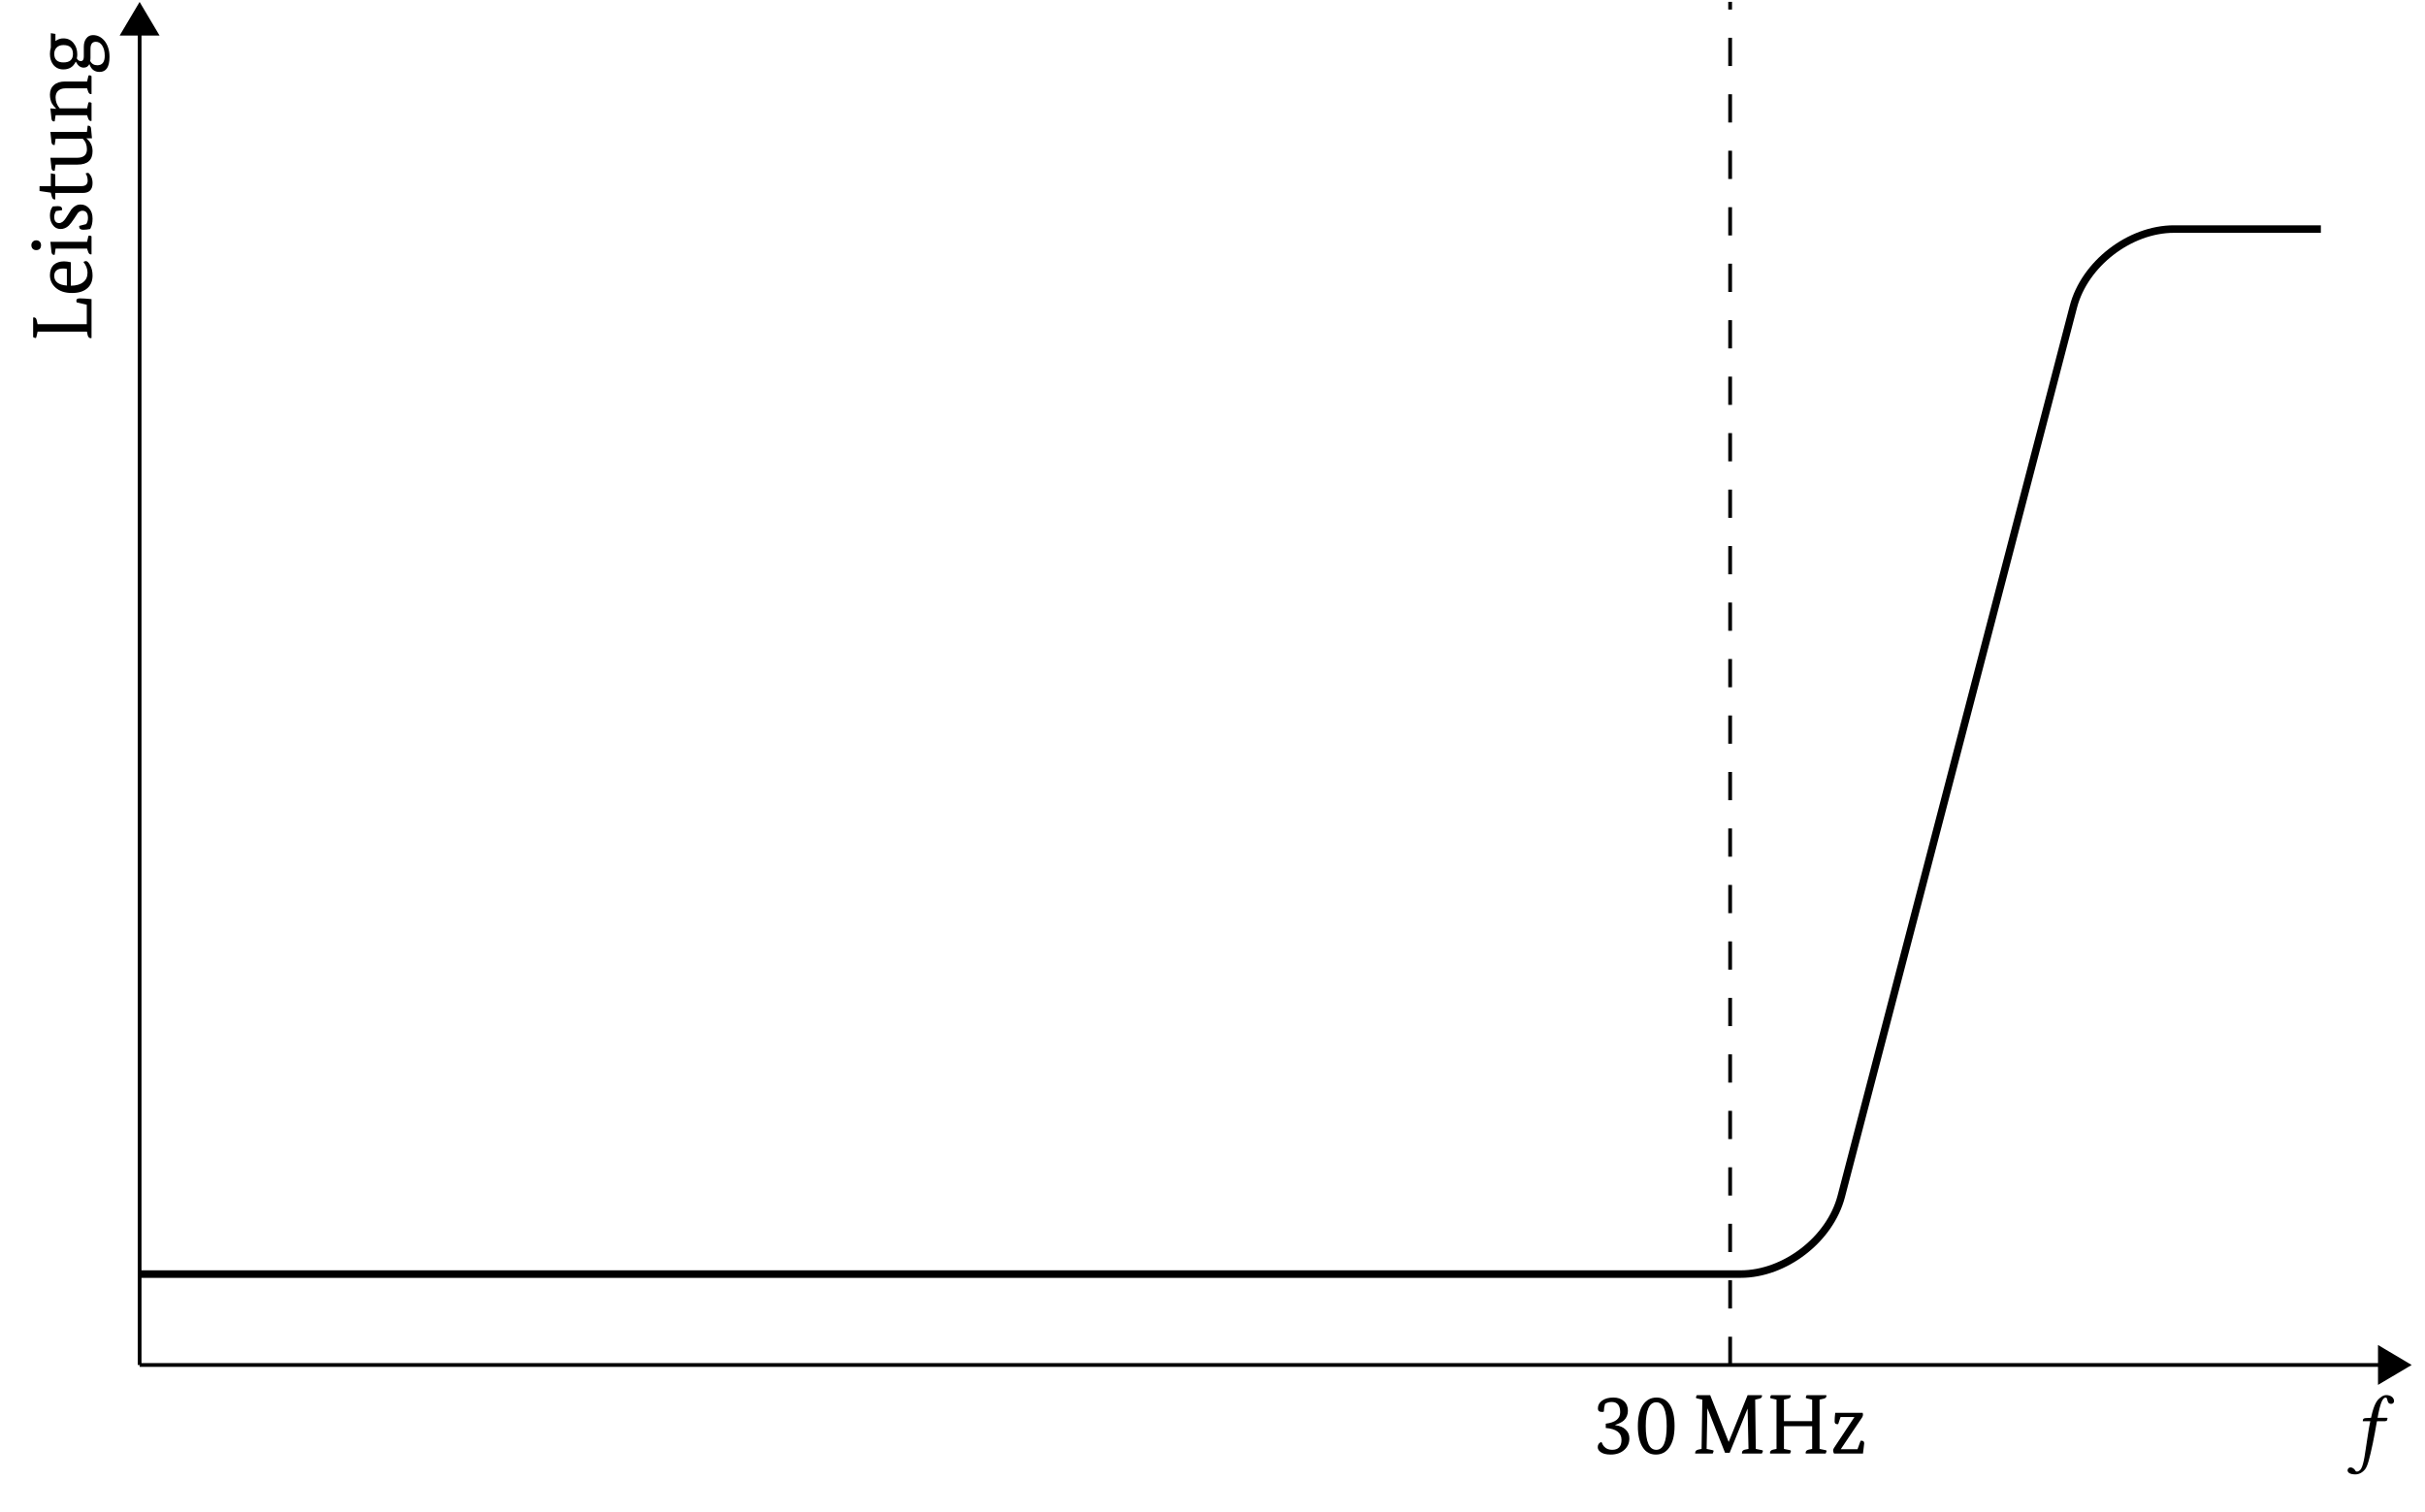
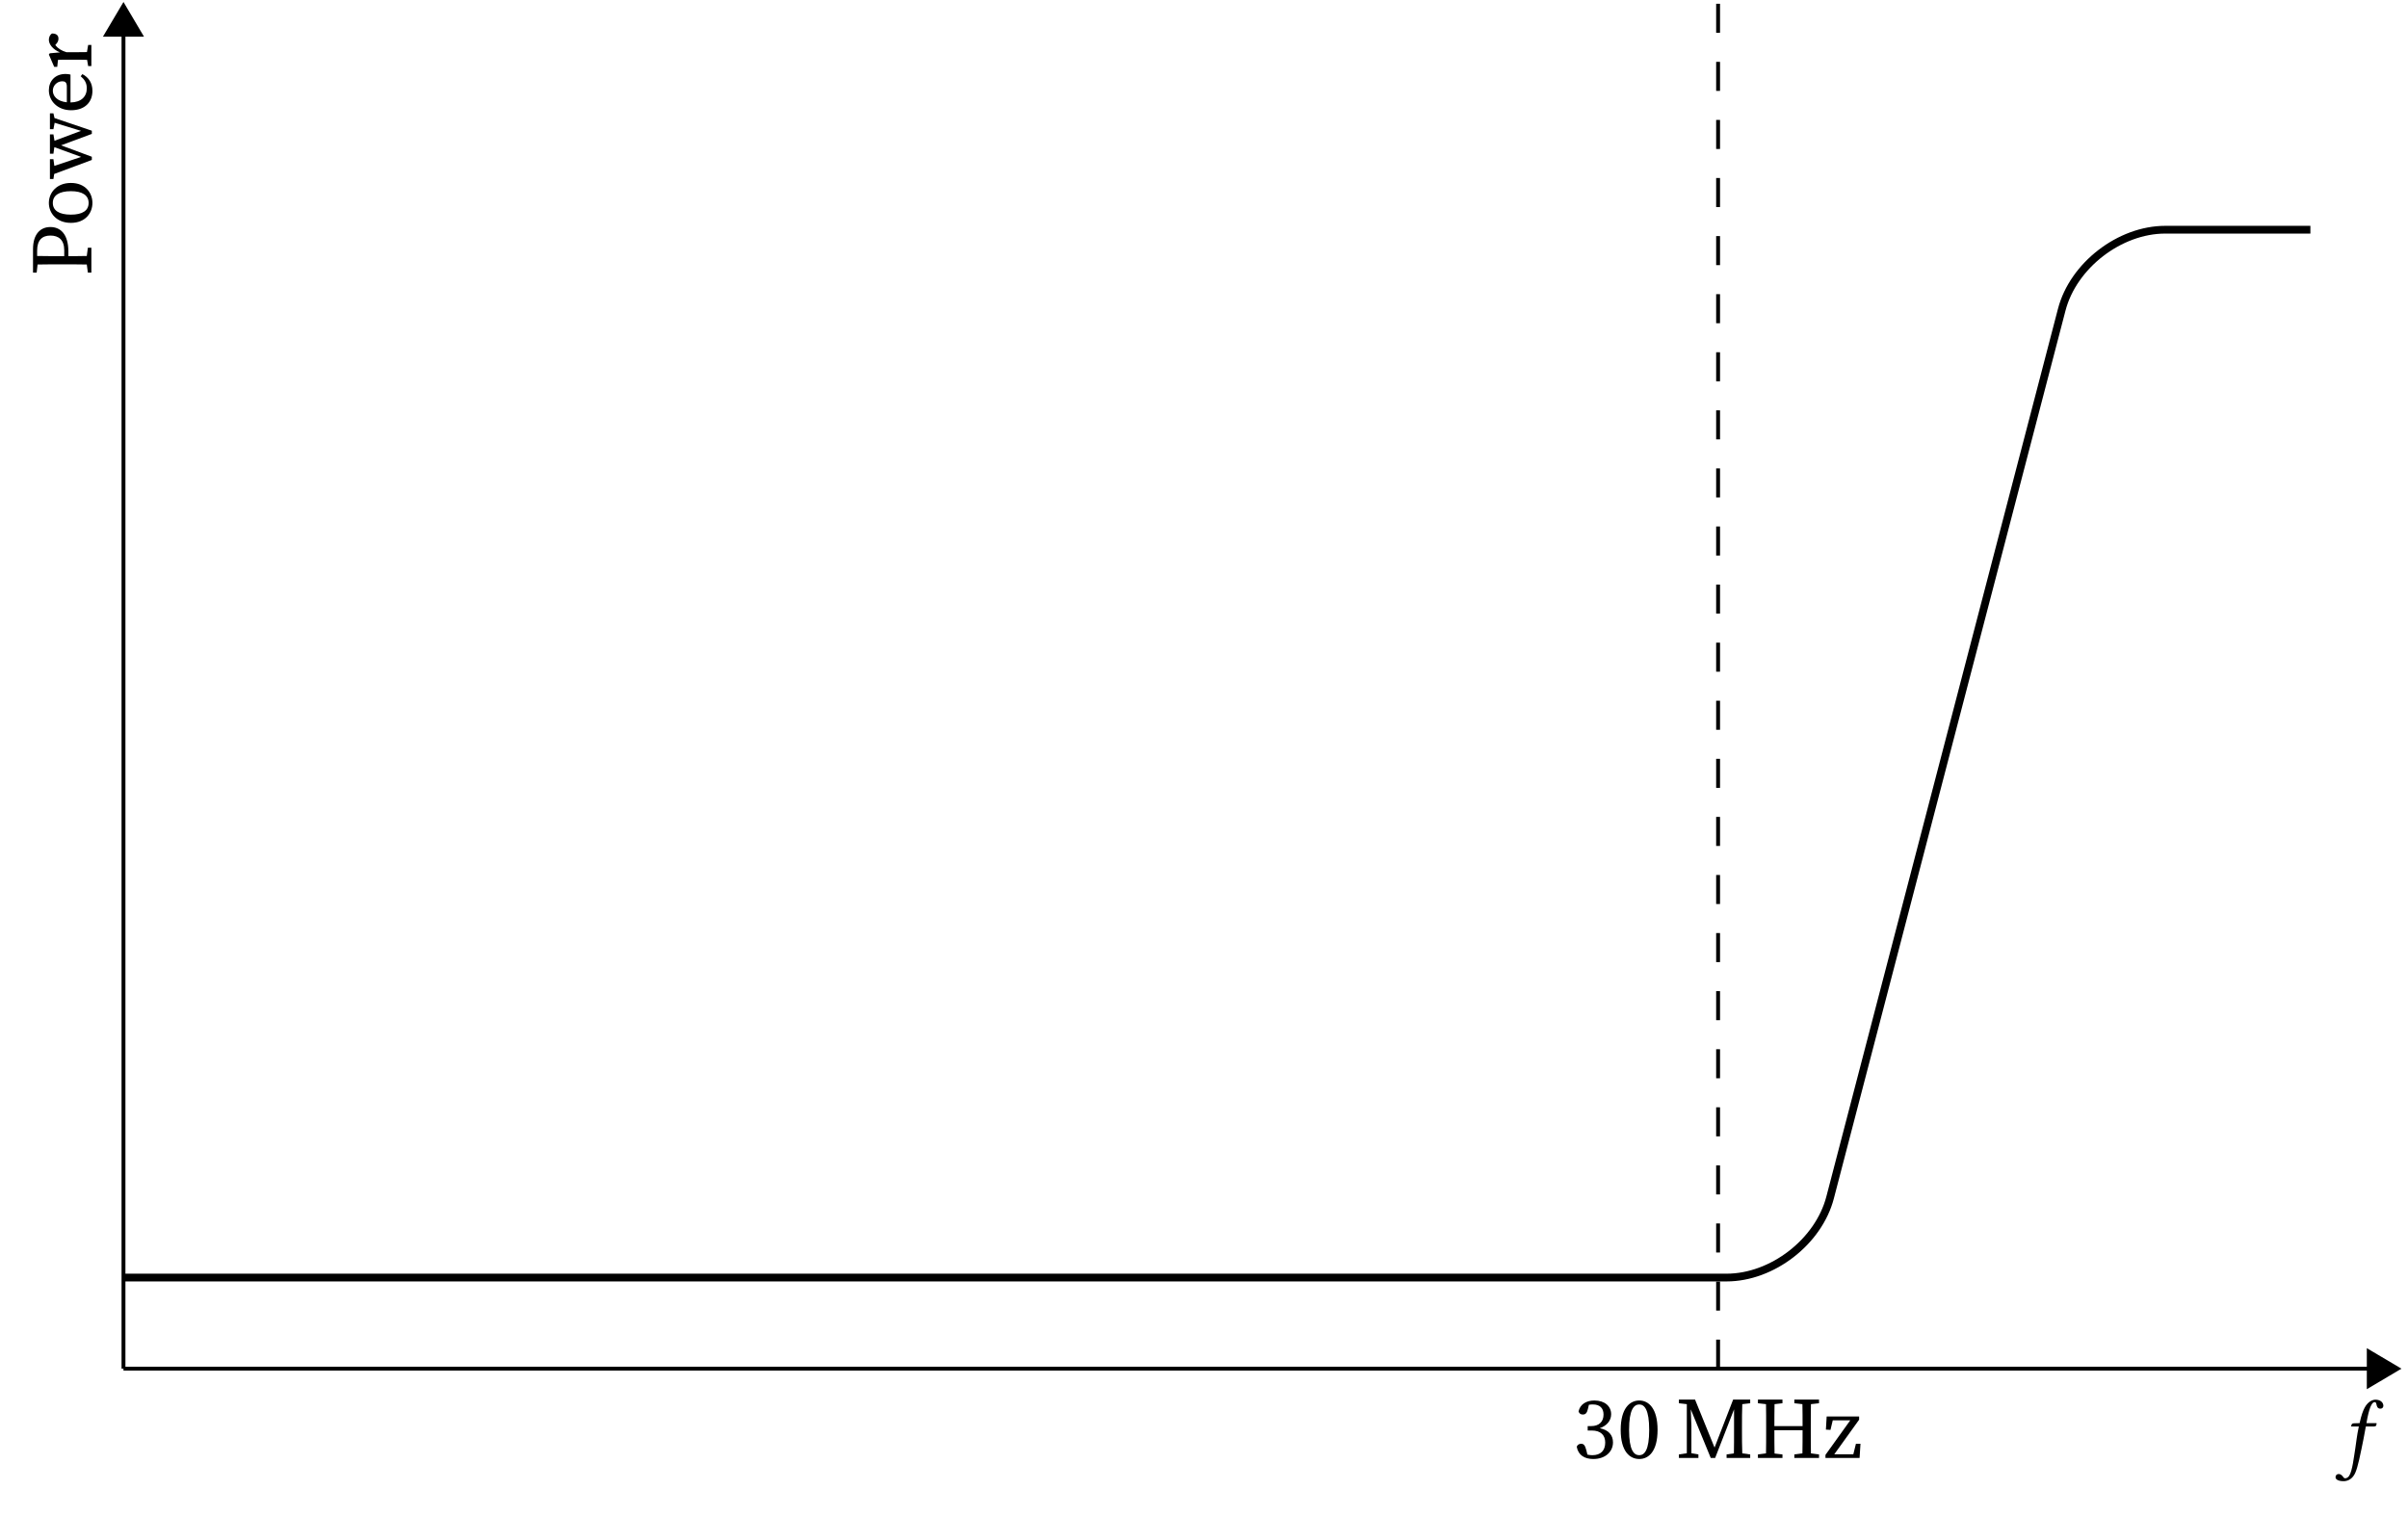
- <svg xmlns="http://www.w3.org/2000/svg" xmlns:xlink="http://www.w3.org/1999/xlink" width="255.118pt" height="159.048pt" viewBox="0 0 255.118 159.048" version="1.2">
+ <svg xmlns="http://www.w3.org/2000/svg" xmlns:xlink="http://www.w3.org/1999/xlink" width="246.947" height="155.442" viewBox="0 0 246.947 155.442">
  <defs>
    <g>
-       <symbol overflow="visible" id="glyph0-0">
-         <path style="stroke:none;" d="M 0 0 L 4.453 0 L 4.453 -6.219 L 0 -6.219 Z M 0.719 -0.453 L 2.234 -2.703 L 3.734 -0.453 Z M 0.453 -5.375 L 1.953 -3.109 L 0.453 -0.844 Z M 2.5 -3.109 L 4.016 -5.375 L 4.016 -0.844 Z M 2.234 -3.516 L 0.719 -5.766 L 3.734 -5.766 Z M 2.234 -3.516 " />
-       </symbol>
-       <symbol overflow="visible" id="glyph0-1">
-         <path style="stroke:none;" d="M 1.578 1.562 C 1.484 1.703 1.297 1.828 1.172 1.828 C 1.047 1.828 1 1.766 0.953 1.672 C 0.875 1.562 0.703 1.391 0.5 1.391 C 0.266 1.391 0.172 1.562 0.172 1.703 C 0.172 1.906 0.391 2.125 1 2.125 C 1.359 2.125 1.75 1.938 2.031 1.562 C 2.281 1.219 2.469 0.531 2.828 -1.156 C 2.969 -1.859 3.109 -2.578 3.234 -3.328 L 3.266 -3.469 L 4.094 -3.469 C 4.172 -3.469 4.312 -3.516 4.328 -3.578 C 4.328 -3.578 4.375 -3.766 4.375 -3.781 C 4.375 -3.797 4.359 -3.828 4.312 -3.828 L 3.328 -3.828 L 3.422 -4.328 C 3.562 -5 3.688 -5.391 3.812 -5.641 C 3.953 -5.891 4.062 -5.953 4.172 -5.953 C 4.297 -5.953 4.312 -5.875 4.359 -5.703 C 4.391 -5.516 4.469 -5.297 4.75 -5.297 C 5 -5.297 5.062 -5.5 5.062 -5.578 C 5.062 -5.906 4.781 -6.219 4.234 -6.219 C 4.047 -6.219 3.812 -6.125 3.641 -5.969 C 3.344 -5.75 2.969 -5.406 2.641 -3.828 L 2.047 -3.797 C 1.891 -3.781 1.812 -3.719 1.797 -3.641 C 1.797 -3.609 1.766 -3.516 1.766 -3.484 C 1.766 -3.469 1.781 -3.469 1.812 -3.469 L 2.562 -3.469 C 2.344 -2.453 2.312 -1.922 2.188 -1.25 C 2.047 -0.406 1.906 1.047 1.578 1.562 Z M 1.578 1.562 " />
-       </symbol>
-       <symbol overflow="visible" id="glyph1-0">
-         <path style="stroke:none;" d="M 0 -0.453 L -6.234 -0.453 L -6.234 -4.797 L 0 -4.797 Z M -0.453 -0.891 L -0.453 -4.344 L -5.797 -4.344 L -5.797 -0.891 Z M -0.453 -0.891 " />
-       </symbol>
-       <symbol overflow="visible" id="glyph1-1">
-         <path style="stroke:none;" d="M 0 -0.422 C -0.02 -0.41 -0.047 -0.406 -0.078 -0.406 C -0.242 -0.406 -0.352 -0.508 -0.406 -0.719 L -0.484 -1.094 L -5.672 -1.094 L -5.797 -0.547 C -5.816 -0.461 -5.848 -0.422 -5.891 -0.422 C -5.941 -0.422 -6.023 -0.453 -6.141 -0.516 L -6.141 -2.578 C -6.117 -2.586 -6.094 -2.594 -6.062 -2.594 C -5.906 -2.594 -5.805 -2.488 -5.766 -2.281 L -5.672 -1.875 L -0.5 -1.875 L -0.5 -3.922 L -1.562 -4.172 C -1.582 -4.223 -1.594 -4.289 -1.594 -4.375 C -1.594 -4.52 -1.473 -4.594 -1.234 -4.594 C -0.93 -4.594 -0.52 -4.566 0 -4.516 Z M 0 -0.422 " />
-       </symbol>
-       <symbol overflow="visible" id="glyph1-2">
-         <path style="stroke:none;" d="M -2.172 -1.156 C -1.609 -1.164 -1.176 -1.289 -0.875 -1.531 C -0.57 -1.77 -0.422 -2.102 -0.422 -2.531 C -0.422 -2.926 -0.562 -3.297 -0.844 -3.641 C -0.801 -3.703 -0.719 -3.738 -0.594 -3.75 C -0.457 -3.75 -0.312 -3.613 -0.156 -3.344 C 0.02 -3.031 0.109 -2.66 0.109 -2.234 C 0.109 -1.691 -0.055 -1.258 -0.391 -0.938 C -0.773 -0.57 -1.332 -0.391 -2.062 -0.391 C -2.789 -0.391 -3.367 -0.582 -3.797 -0.969 C -4.18 -1.32 -4.375 -1.754 -4.375 -2.266 C -4.375 -2.734 -4.238 -3.098 -3.969 -3.359 C -3.695 -3.598 -3.336 -3.719 -2.891 -3.719 C -2.691 -3.719 -2.453 -3.688 -2.172 -3.625 Z M -3.922 -2.188 C -3.922 -1.582 -3.477 -1.242 -2.594 -1.172 L -2.594 -2.922 C -2.707 -2.953 -2.832 -2.969 -2.969 -2.969 C -3.602 -2.969 -3.922 -2.707 -3.922 -2.188 Z M -3.922 -2.188 " />
-       </symbol>
-       <symbol overflow="visible" id="glyph1-3">
-         <path style="stroke:none;" d="M -0.469 -0.906 L -3.781 -0.906 L -3.875 -0.266 C -3.895 -0.254 -3.922 -0.25 -3.953 -0.25 C -4.109 -0.25 -4.195 -0.359 -4.219 -0.578 L -4.328 -1.625 L -0.469 -1.625 L -0.344 -2.172 C -0.332 -2.242 -0.297 -2.281 -0.234 -2.281 C -0.148 -2.281 -0.07 -2.254 0 -2.203 L 0 -0.312 C -0.02 -0.301 -0.039 -0.297 -0.062 -0.297 C -0.195 -0.297 -0.297 -0.391 -0.359 -0.578 Z M -5.812 -0.75 C -5.969 -0.75 -6.094 -0.797 -6.188 -0.891 C -6.281 -0.992 -6.328 -1.117 -6.328 -1.266 C -6.328 -1.41 -6.281 -1.531 -6.188 -1.625 C -6.094 -1.727 -5.969 -1.781 -5.812 -1.781 C -5.656 -1.781 -5.531 -1.727 -5.438 -1.625 C -5.352 -1.531 -5.312 -1.41 -5.312 -1.266 C -5.312 -1.117 -5.352 -0.992 -5.438 -0.891 C -5.531 -0.797 -5.656 -0.75 -5.812 -0.75 Z M -5.812 -0.75 " />
-       </symbol>
-       <symbol overflow="visible" id="glyph1-4">
-         <path style="stroke:none;" d="M -0.562 -1 C -0.438 -1.176 -0.375 -1.391 -0.375 -1.641 C -0.375 -2.148 -0.57 -2.406 -0.969 -2.406 C -1.125 -2.406 -1.281 -2.328 -1.438 -2.172 C -1.52 -2.066 -1.648 -1.867 -1.828 -1.578 C -2.055 -1.234 -2.242 -0.988 -2.391 -0.844 C -2.648 -0.602 -2.938 -0.484 -3.25 -0.484 C -3.594 -0.484 -3.863 -0.617 -4.062 -0.891 C -4.27 -1.16 -4.375 -1.5 -4.375 -1.906 C -4.375 -2.301 -4.273 -2.617 -4.078 -2.859 C -3.848 -2.879 -3.664 -2.891 -3.531 -2.891 C -3.238 -2.891 -3.094 -2.781 -3.094 -2.562 C -3.094 -2.531 -3.094 -2.5 -3.094 -2.469 L -3.734 -2.375 C -3.859 -2.176 -3.922 -1.973 -3.922 -1.766 C -3.922 -1.328 -3.75 -1.109 -3.406 -1.109 C -3.164 -1.109 -2.93 -1.281 -2.703 -1.625 C -2.504 -1.938 -2.305 -2.25 -2.109 -2.562 C -1.828 -2.895 -1.508 -3.062 -1.156 -3.062 C -0.789 -3.062 -0.488 -2.926 -0.25 -2.656 C -0.008 -2.383 0.109 -2.02 0.109 -1.562 C 0.109 -1.125 0.023 -0.766 -0.141 -0.484 C -0.41 -0.43 -0.656 -0.406 -0.875 -0.406 C -1.156 -0.406 -1.297 -0.516 -1.297 -0.734 C -1.297 -0.766 -1.297 -0.789 -1.297 -0.812 Z M -0.562 -1 " />
-       </symbol>
-       <symbol overflow="visible" id="glyph1-5">
-         <path style="stroke:none;" d="M -4.281 -0.859 L -5.469 -1.031 L -5.469 -1.547 L -4.281 -1.547 L -4.281 -2.891 L -3.812 -2.797 L -3.812 -1.547 L -1.062 -1.547 C -0.625 -1.547 -0.406 -1.738 -0.406 -2.125 C -0.406 -2.426 -0.477 -2.676 -0.625 -2.875 C -0.57 -2.914 -0.488 -2.938 -0.375 -2.938 C -0.301 -2.938 -0.211 -2.852 -0.109 -2.688 C 0.035 -2.469 0.109 -2.195 0.109 -1.875 C 0.109 -1.176 -0.234 -0.828 -0.922 -0.828 L -3.812 -0.828 L -3.812 -0.156 C -3.832 -0.145 -3.852 -0.141 -3.875 -0.141 C -4.02 -0.141 -4.117 -0.234 -4.172 -0.422 Z M -4.281 -0.859 " />
-       </symbol>
-       <symbol overflow="visible" id="glyph1-6">
-         <path style="stroke:none;" d="M -3.781 -0.781 L -3.875 -0.141 C -3.895 -0.129 -3.922 -0.125 -3.953 -0.125 C -4.109 -0.125 -4.195 -0.234 -4.219 -0.453 L -4.328 -1.5 L -1.531 -1.5 C -0.832 -1.5 -0.484 -1.797 -0.484 -2.391 C -0.484 -2.848 -0.629 -3.219 -0.922 -3.5 L -3.781 -3.5 L -3.875 -2.844 C -3.895 -2.844 -3.922 -2.844 -3.953 -2.844 C -4.109 -2.844 -4.195 -2.953 -4.219 -3.172 L -4.328 -4.219 L -0.484 -4.219 L -0.406 -4.875 C -0.375 -4.875 -0.348 -4.875 -0.328 -4.875 C -0.16 -4.875 -0.066 -4.766 -0.047 -4.547 L 0.047 -3.547 L -0.531 -3.547 L -0.531 -3.531 C -0.102 -3.188 0.109 -2.738 0.109 -2.188 C 0.109 -1.25 -0.422 -0.781 -1.484 -0.781 Z M -3.781 -0.781 " />
-       </symbol>
-       <symbol overflow="visible" id="glyph1-7">
-         <path style="stroke:none;" d="M -0.469 -0.906 L -3.781 -0.906 L -3.875 -0.266 C -3.895 -0.254 -3.922 -0.25 -3.953 -0.25 C -4.109 -0.25 -4.195 -0.359 -4.219 -0.578 L -4.328 -1.625 L -3.734 -1.578 L -3.734 -1.609 C -3.93 -1.805 -4.07 -1.977 -4.156 -2.125 C -4.301 -2.395 -4.375 -2.711 -4.375 -3.078 C -4.375 -3.504 -4.234 -3.836 -3.953 -4.078 C -3.68 -4.328 -3.289 -4.453 -2.781 -4.453 L -0.469 -4.453 L -0.344 -4.984 C -0.332 -5.066 -0.297 -5.109 -0.234 -5.109 C -0.148 -5.109 -0.07 -5.078 0 -5.016 L 0 -3.141 C -0.02 -3.129 -0.039 -3.125 -0.062 -3.125 C -0.195 -3.125 -0.297 -3.219 -0.359 -3.406 L -0.469 -3.734 L -2.75 -3.734 C -3.102 -3.734 -3.375 -3.629 -3.562 -3.422 C -3.707 -3.254 -3.781 -3.035 -3.781 -2.766 C -3.781 -2.336 -3.633 -1.957 -3.344 -1.625 L -0.469 -1.625 L -0.344 -2.172 C -0.332 -2.242 -0.297 -2.281 -0.234 -2.281 C -0.148 -2.281 -0.07 -2.254 0 -2.203 L 0 -0.312 C -0.02 -0.301 -0.039 -0.297 -0.062 -0.297 C -0.195 -0.297 -0.297 -0.391 -0.359 -0.578 Z M -0.469 -0.906 " />
-       </symbol>
-       <symbol overflow="visible" id="glyph1-8">
-         <path style="stroke:none;" d="M -2.969 -0.484 C -3.406 -0.484 -3.758 -0.648 -4.031 -0.984 C -4.258 -1.285 -4.375 -1.66 -4.375 -2.109 C -4.375 -2.348 -4.344 -2.57 -4.281 -2.781 L -4.281 -4.297 L -3.797 -4.219 L -3.797 -3.469 C -3.547 -3.656 -3.27 -3.75 -2.969 -3.75 C -2.508 -3.75 -2.148 -3.582 -1.891 -3.25 C -1.629 -2.938 -1.5 -2.539 -1.5 -2.062 C -1.5 -1.926 -1.516 -1.785 -1.547 -1.641 C -1.441 -1.453 -1.301 -1.359 -1.125 -1.359 C -0.914 -1.359 -0.812 -1.516 -0.812 -1.828 L -0.812 -2.844 C -0.812 -3.227 -0.723 -3.531 -0.547 -3.75 C -0.379 -3.977 -0.145 -4.094 0.156 -4.094 C 0.625 -4.094 1.023 -3.895 1.359 -3.5 C 1.711 -3.062 1.891 -2.492 1.891 -1.797 C 1.891 -0.742 1.539 -0.219 0.844 -0.219 C 0.32 -0.219 -0.031 -0.488 -0.219 -1.031 L -0.234 -1.031 C -0.359 -0.789 -0.555 -0.672 -0.828 -0.672 C -1.16 -0.672 -1.43 -0.875 -1.641 -1.281 L -1.672 -1.281 C -1.922 -0.75 -2.352 -0.484 -2.969 -0.484 Z M -1.953 -2.109 C -1.953 -2.734 -2.285 -3.047 -2.953 -3.047 C -3.266 -3.047 -3.504 -2.957 -3.672 -2.781 C -3.836 -2.613 -3.922 -2.395 -3.922 -2.125 C -3.922 -1.52 -3.598 -1.219 -2.953 -1.219 C -2.285 -1.219 -1.953 -1.516 -1.953 -2.109 Z M -0.109 -1.719 C -0.109 -1.594 -0.117 -1.477 -0.141 -1.375 C 0.016 -1.07 0.266 -0.922 0.609 -0.922 C 1.129 -0.922 1.391 -1.254 1.391 -1.922 C 1.391 -2.367 1.297 -2.734 1.109 -3.016 C 0.941 -3.266 0.723 -3.391 0.453 -3.391 C 0.078 -3.391 -0.109 -3.145 -0.109 -2.656 Z M -0.109 -1.719 " />
-       </symbol>
-       <symbol overflow="visible" id="glyph2-0">
-         <path style="stroke:none;" d="M 0.453 0 L 0.453 -6.234 L 4.797 -6.234 L 4.797 0 Z M 0.891 -0.453 L 4.344 -0.453 L 4.344 -5.797 L 0.891 -5.797 Z M 0.891 -0.453 " />
-       </symbol>
-       <symbol overflow="visible" id="glyph2-1">
-         <path style="stroke:none;" d="M 1.375 -3.141 C 2.383 -3.266 2.891 -3.664 2.891 -4.344 C 2.891 -5.062 2.594 -5.422 2 -5.422 C 1.719 -5.422 1.484 -5.352 1.297 -5.219 C 1.223 -4.977 1.18 -4.707 1.172 -4.406 C 1.098 -4.383 1.031 -4.375 0.969 -4.375 C 0.688 -4.375 0.547 -4.492 0.547 -4.734 C 0.547 -5.078 0.691 -5.352 0.984 -5.562 C 1.285 -5.781 1.68 -5.891 2.172 -5.891 C 2.641 -5.891 3.008 -5.766 3.281 -5.516 C 3.562 -5.266 3.703 -4.926 3.703 -4.5 C 3.703 -4.094 3.562 -3.754 3.281 -3.484 C 3.082 -3.305 2.781 -3.148 2.375 -3.016 L 2.375 -2.984 C 2.852 -2.922 3.219 -2.766 3.469 -2.516 C 3.727 -2.273 3.859 -1.969 3.859 -1.594 C 3.859 -1.102 3.676 -0.695 3.312 -0.375 C 2.945 -0.051 2.473 0.109 1.891 0.109 C 1.41 0.109 1.051 0.016 0.812 -0.172 C 0.625 -0.305 0.531 -0.473 0.531 -0.672 C 0.531 -0.941 0.66 -1.125 0.922 -1.219 C 1.016 -0.988 1.113 -0.82 1.219 -0.719 C 1.414 -0.5 1.691 -0.391 2.047 -0.391 C 2.703 -0.391 3.031 -0.738 3.031 -1.438 C 3.031 -2.188 2.477 -2.602 1.375 -2.688 Z M 1.375 -3.141 " />
-       </symbol>
-       <symbol overflow="visible" id="glyph2-2">
-         <path style="stroke:none;" d="M 2.234 -0.391 C 2.961 -0.391 3.328 -1.223 3.328 -2.891 C 3.328 -4.555 2.961 -5.391 2.234 -5.391 C 1.492 -5.391 1.125 -4.555 1.125 -2.891 C 1.125 -1.223 1.492 -0.391 2.234 -0.391 Z M 2.188 0.109 C 1.602 0.109 1.148 -0.133 0.828 -0.625 C 0.473 -1.156 0.297 -1.91 0.297 -2.891 C 0.297 -3.867 0.484 -4.625 0.859 -5.156 C 1.211 -5.645 1.68 -5.891 2.266 -5.891 C 2.848 -5.891 3.305 -5.645 3.641 -5.156 C 3.984 -4.633 4.156 -3.879 4.156 -2.891 C 4.156 -1.91 3.969 -1.156 3.594 -0.625 C 3.25 -0.133 2.781 0.109 2.188 0.109 Z M 2.188 0.109 " />
-       </symbol>
-       <symbol overflow="visible" id="glyph2-3">
-         <path style="stroke:none;" d="M 6 -0.484 L 5.906 -4.703 L 5.891 -4.703 L 4.016 -0.078 L 3.531 -0.078 L 1.688 -4.734 L 1.672 -4.734 L 1.594 -0.484 L 2.203 -0.359 C 2.285 -0.348 2.328 -0.316 2.328 -0.266 C 2.328 -0.234 2.297 -0.145 2.234 0 L 0.391 0 C 0.391 -0.02 0.391 -0.047 0.391 -0.078 C 0.391 -0.242 0.488 -0.352 0.688 -0.406 L 1.062 -0.484 L 1.141 -5.672 L 0.594 -5.797 C 0.508 -5.816 0.469 -5.848 0.469 -5.891 C 0.469 -5.941 0.5 -6.023 0.562 -6.141 L 1.969 -6.141 L 3.906 -1.234 L 3.922 -1.234 L 5.906 -6.141 L 7.406 -6.141 C 7.414 -6.117 7.422 -6.094 7.422 -6.062 C 7.422 -5.906 7.316 -5.805 7.109 -5.766 L 6.703 -5.672 L 6.766 -0.484 L 7.391 -0.359 C 7.473 -0.348 7.516 -0.316 7.516 -0.266 C 7.516 -0.234 7.477 -0.145 7.406 0 L 5.312 0 C 5.312 -0.02 5.312 -0.047 5.312 -0.078 C 5.312 -0.242 5.41 -0.352 5.609 -0.406 Z M 6 -0.484 " />
-       </symbol>
-       <symbol overflow="visible" id="glyph2-4">
-         <path style="stroke:none;" d="M 2.578 -6.141 C 2.586 -6.117 2.594 -6.094 2.594 -6.062 C 2.594 -5.906 2.488 -5.805 2.281 -5.766 L 1.875 -5.672 L 1.875 -3.406 L 4.844 -3.406 L 4.844 -5.672 L 4.297 -5.797 C 4.211 -5.816 4.172 -5.848 4.172 -5.891 C 4.172 -5.941 4.203 -6.023 4.266 -6.141 L 6.328 -6.141 C 6.336 -6.117 6.344 -6.094 6.344 -6.062 C 6.344 -5.906 6.238 -5.805 6.031 -5.766 L 5.625 -5.672 L 5.625 -0.484 L 6.234 -0.359 C 6.316 -0.348 6.359 -0.316 6.359 -0.266 C 6.359 -0.234 6.328 -0.145 6.266 0 L 4.172 0 C 4.16 -0.02 4.156 -0.047 4.156 -0.078 C 4.156 -0.242 4.258 -0.352 4.469 -0.406 L 4.844 -0.484 L 4.844 -2.875 L 1.875 -2.875 L 1.875 -0.484 L 2.484 -0.359 C 2.566 -0.348 2.609 -0.316 2.609 -0.266 C 2.609 -0.234 2.578 -0.145 2.516 0 L 0.422 0 C 0.41 -0.02 0.406 -0.047 0.406 -0.078 C 0.406 -0.242 0.508 -0.352 0.719 -0.406 L 1.094 -0.484 L 1.094 -5.672 L 0.547 -5.797 C 0.461 -5.816 0.422 -5.848 0.422 -5.891 C 0.422 -5.941 0.453 -6.023 0.516 -6.141 Z M 2.578 -6.141 " />
-       </symbol>
-       <symbol overflow="visible" id="glyph2-5">
-         <path style="stroke:none;" d="M 0.469 -3.391 C 0.469 -3.609 0.488 -3.906 0.531 -4.281 L 3.422 -4.281 C 3.441 -4.219 3.453 -4.156 3.453 -4.094 C 3.453 -4 3.422 -3.898 3.359 -3.797 L 1.125 -0.469 L 1.125 -0.453 L 2.875 -0.453 L 3.203 -1.344 C 3.254 -1.344 3.297 -1.344 3.328 -1.344 C 3.492 -1.344 3.578 -1.25 3.578 -1.062 C 3.578 -1.008 3.535 -0.656 3.453 0 L 0.406 0 C 0.344 -0.094 0.312 -0.203 0.312 -0.328 C 0.312 -0.41 0.344 -0.5 0.406 -0.594 L 2.547 -3.828 L 2.547 -3.844 L 1.094 -3.844 L 0.844 -3.094 C 0.789 -3.094 0.75 -3.094 0.719 -3.094 C 0.551 -3.094 0.469 -3.191 0.469 -3.391 Z M 0.469 -3.391 " />
-       </symbol>
+       <g id="glyph-0-0">
+         <path d="M 1.578 1.562 C 1.484 1.719 1.312 1.828 1.172 1.828 C 1.047 1.828 1.016 1.766 0.953 1.688 C 0.875 1.562 0.703 1.391 0.516 1.391 C 0.266 1.391 0.172 1.562 0.172 1.719 C 0.172 1.906 0.391 2.125 1 2.125 C 1.375 2.125 1.766 1.953 2.031 1.562 C 2.281 1.219 2.484 0.531 2.828 -1.156 C 2.969 -1.859 3.125 -2.578 3.25 -3.328 L 3.281 -3.484 L 4.109 -3.484 C 4.188 -3.484 4.328 -3.516 4.344 -3.594 C 4.344 -3.594 4.391 -3.781 4.391 -3.797 C 4.391 -3.812 4.375 -3.828 4.328 -3.828 L 3.344 -3.828 L 3.438 -4.344 C 3.578 -5.016 3.703 -5.422 3.828 -5.656 C 3.953 -5.906 4.078 -5.984 4.188 -5.984 C 4.312 -5.984 4.328 -5.906 4.375 -5.734 C 4.406 -5.547 4.484 -5.312 4.766 -5.312 C 5.016 -5.312 5.078 -5.516 5.078 -5.594 C 5.078 -5.938 4.797 -6.234 4.25 -6.234 C 4.062 -6.234 3.828 -6.141 3.641 -6 C 3.359 -5.766 2.984 -5.422 2.641 -3.828 L 2.062 -3.812 C 1.891 -3.797 1.828 -3.734 1.812 -3.656 C 1.797 -3.625 1.766 -3.516 1.766 -3.5 C 1.766 -3.484 1.781 -3.484 1.812 -3.484 L 2.562 -3.484 C 2.344 -2.469 2.312 -1.938 2.203 -1.266 C 2.062 -0.406 1.906 1.047 1.578 1.562 Z M 1.578 1.562 " />
+       </g>
+       <g id="glyph-1-0">
+         <path d="M -2.766 -1.234 C -2 -1.234 -1.219 -1.234 -0.469 -1.219 L -0.359 -0.391 L 0 -0.391 L 0 -2.938 L -0.359 -2.938 L -0.469 -2.094 C -1.109 -2.078 -1.719 -2.078 -2.359 -2.078 L -2.359 -2.547 C -2.359 -4.375 -3.203 -5.062 -4.203 -5.062 C -5.25 -5.062 -5.984 -4.312 -5.984 -2.797 L -5.984 -0.391 L -5.609 -0.391 L -5.516 -1.219 C -4.75 -1.234 -3.984 -1.234 -3.203 -1.234 Z M -5.562 -2.641 C -5.562 -3.703 -5.062 -4.188 -4.203 -4.188 C -3.359 -4.188 -2.781 -3.75 -2.781 -2.672 L -2.781 -2.078 L -3.203 -2.078 C -4 -2.078 -4.797 -2.078 -5.562 -2.094 Z M -5.562 -2.641 " />
+       </g>
+       <g id="glyph-1-1">
+         <path d="M 0.109 -2.453 C 0.109 -3.484 -0.625 -4.5 -2.094 -4.5 C -3.578 -4.5 -4.359 -3.484 -4.359 -2.453 C -4.359 -1.406 -3.578 -0.406 -2.094 -0.406 C -0.625 -0.406 0.109 -1.406 0.109 -2.453 Z M -0.281 -2.453 C -0.281 -1.672 -0.906 -1.25 -2.094 -1.25 C -3.312 -1.25 -3.953 -1.672 -3.953 -2.453 C -3.953 -3.219 -3.312 -3.656 -2.094 -3.656 C -0.906 -3.656 -0.281 -3.219 -0.281 -2.453 Z M -0.281 -2.453 " />
+       </g>
+       <g id="glyph-1-2">
+         <path d="M -3.891 -5.109 L -3.766 -5.766 L -1.062 -4.938 L -3.781 -3.922 L -3.891 -4.578 L -4.25 -4.578 L -4.25 -2.594 L -3.891 -2.594 L -3.797 -3.266 L -1.047 -2.266 L -3.797 -1.344 L -3.891 -2.031 L -4.25 -2.031 L -4.25 0 L -3.891 0 L -3.812 -0.516 L 0.047 -1.953 L 0.047 -2.281 L -3.109 -3.453 L 0.047 -4.625 L 0.047 -4.953 L -3.781 -6.25 L -3.891 -6.734 L -4.25 -6.734 L -4.25 -5.109 Z M -3.891 -5.109 " />
+       </g>
+       <g id="glyph-1-3">
+         <path d="M -3.953 -2.406 C -3.953 -2.953 -3.5 -3.375 -2.984 -3.375 C -2.719 -3.375 -2.516 -3.281 -2.516 -2.844 L -2.516 -1.219 C -3.562 -1.328 -3.953 -1.906 -3.953 -2.406 Z M -4.359 -2.453 C -4.359 -1.344 -3.453 -0.406 -2.078 -0.406 C -0.719 -0.406 0.109 -1.188 0.109 -2.391 C 0.109 -3.203 -0.281 -3.781 -0.922 -4.109 L -1.094 -3.891 C -0.719 -3.578 -0.469 -3.219 -0.469 -2.656 C -0.469 -1.797 -1.047 -1.219 -2.141 -1.203 L -2.141 -4.062 C -2.266 -4.094 -2.438 -4.125 -2.641 -4.125 C -3.734 -4.125 -4.359 -3.391 -4.359 -2.453 Z M -4.359 -2.453 " />
+       </g>
+       <g id="glyph-1-4">
+         <path d="M 0 -0.375 L 0 -2.547 L -0.328 -2.547 L -0.453 -1.812 C -0.906 -1.812 -1.484 -1.797 -1.875 -1.797 L -2.547 -1.797 C -3.062 -1.953 -3.438 -2.188 -3.703 -2.531 L -3.609 -2.641 C -3.453 -2.812 -3.375 -2.984 -3.375 -3.188 C -3.375 -3.547 -3.609 -3.719 -4.031 -3.719 C -4.234 -3.609 -4.359 -3.344 -4.359 -3.078 C -4.359 -2.594 -3.938 -2.078 -3.219 -1.781 L -4.266 -1.688 L -4.359 -1.562 L -3.812 -0.297 L -3.5 -0.297 L -3.422 -1.016 C -3.062 -1.031 -2.797 -1.031 -2.312 -1.031 L -1.875 -1.031 C -1.469 -1.031 -0.891 -1.031 -0.438 -1.016 L -0.328 -0.375 Z M 0 -0.375 " />
+       </g>
+       <g id="glyph-2-0">
+         <path d="M 1.453 -3.266 L 1.453 -2.812 L 1.875 -2.812 C 2.781 -2.812 3.25 -2.344 3.25 -1.578 C 3.25 -0.766 2.797 -0.281 1.922 -0.281 C 1.781 -0.281 1.625 -0.297 1.422 -0.344 L 1.312 -0.797 C 1.188 -1.25 1.078 -1.453 0.781 -1.453 C 0.578 -1.453 0.422 -1.359 0.328 -1.156 C 0.484 -0.266 1.156 0.109 2.031 0.109 C 3.25 0.109 4.047 -0.625 4.047 -1.594 C 4.047 -2.328 3.609 -2.875 2.688 -3.047 C 3.438 -3.312 3.859 -3.844 3.859 -4.484 C 3.859 -5.312 3.188 -5.891 2.141 -5.891 C 1.328 -5.891 0.672 -5.516 0.516 -4.766 C 0.594 -4.531 0.766 -4.453 0.953 -4.453 C 1.25 -4.453 1.375 -4.625 1.469 -5 L 1.578 -5.453 C 1.75 -5.484 1.875 -5.484 2 -5.484 C 2.688 -5.484 3.078 -5.109 3.078 -4.453 C 3.078 -3.703 2.609 -3.266 1.812 -3.266 Z M 1.453 -3.266 " />
+       </g>
+       <g id="glyph-2-1">
+         <path d="M 1.203 -2.875 C 1.203 -4.969 1.703 -5.484 2.25 -5.484 C 2.781 -5.484 3.266 -4.953 3.266 -2.875 C 3.266 -0.797 2.781 -0.281 2.25 -0.281 C 1.703 -0.281 1.203 -0.781 1.203 -2.875 Z M 2.25 -5.891 C 1.281 -5.891 0.344 -5.094 0.344 -2.875 C 0.344 -0.656 1.281 0.109 2.25 0.109 C 3.203 0.109 4.125 -0.656 4.125 -2.875 C 4.125 -5.094 3.203 -5.891 2.25 -5.891 Z M 2.25 -5.891 " />
+       </g>
+       <g id="glyph-2-2">
+         <path d="M 0.344 0 L 2.344 0 L 2.344 -0.359 L 1.625 -0.484 L 1.625 -3.297 L 1.562 -4.984 L 3.609 0 L 4.062 0 L 6 -4.984 L 6 -2.766 C 6 -2 6 -1.219 5.984 -0.469 L 5.234 -0.359 L 5.234 0 L 7.656 0 L 7.656 -0.359 L 6.844 -0.469 C 6.812 -1.234 6.812 -2 6.812 -2.766 L 6.812 -3.203 C 6.812 -3.984 6.812 -4.766 6.844 -5.516 L 7.656 -5.609 L 7.656 -5.984 L 5.906 -5.984 L 4 -1.062 L 2 -5.984 L 0.344 -5.984 L 0.344 -5.609 L 1.156 -5.516 L 1.156 -0.484 L 0.344 -0.359 Z M 0.344 0 " />
+       </g>
+       <g id="glyph-2-3">
+         <path d="M 1.234 -2.766 C 1.234 -2 1.234 -1.219 1.219 -0.469 L 0.391 -0.359 L 0.391 0 L 2.906 0 L 2.906 -0.359 L 2.094 -0.453 C 2.078 -1.188 2.078 -1.938 2.078 -2.844 L 4.969 -2.844 C 4.969 -2.016 4.969 -1.219 4.953 -0.469 L 4.125 -0.359 L 4.125 0 L 6.656 0 L 6.656 -0.359 L 5.828 -0.469 C 5.812 -1.234 5.812 -2 5.812 -2.766 L 5.812 -3.203 C 5.812 -3.984 5.812 -4.766 5.828 -5.516 L 6.656 -5.609 L 6.656 -5.984 L 4.125 -5.984 L 4.125 -5.609 L 4.953 -5.516 C 4.969 -4.797 4.969 -4.062 4.969 -3.266 L 2.078 -3.266 C 2.078 -3.984 2.078 -4.766 2.094 -5.516 L 2.906 -5.609 L 2.906 -5.984 L 0.391 -5.984 L 0.391 -5.609 L 1.219 -5.516 C 1.234 -4.75 1.234 -3.984 1.234 -3.203 Z M 1.234 -2.766 " />
+       </g>
+       <g id="glyph-2-4">
+         <path d="M 0.391 -4.25 L 0.312 -2.906 L 0.781 -2.875 L 1.016 -3.859 L 2.812 -3.859 L 0.266 -0.312 L 0.266 0 L 3.766 0 L 3.859 -1.453 L 3.391 -1.453 L 3.125 -0.375 L 1.172 -0.375 L 3.719 -3.922 L 3.719 -4.25 Z M 0.391 -4.25 " />
+       </g>
    </g>
-     <clipPath id="clip1">
-       <path d="M 250 141 L 253.922 141 L 253.922 146 L 250 146 Z M 250 141 " />
+     <clipPath id="clip-0">
+       <path clip-rule="nonzero" d="M 237 132 L 246.48 132 L 246.48 148 L 237 148 Z M 237 132 " />
    </clipPath>
-     <clipPath id="clip2">
-       <path d="M 244 136 L 253.922 136 L 253.922 151 L 244 151 Z M 244 136 " />
-     </clipPath>
-     <clipPath id="clip3">
-       <path d="M 3 12 L 253.922 12 L 253.922 146 L 3 146 Z M 3 12 " />
+     <clipPath id="clip-1">
+       <path clip-rule="nonzero" d="M 1 12 L 246.48 12 L 246.48 143 L 1 143 Z M 1 12 " />
    </clipPath>
  </defs>
-   <g id="surface1">
-     <path style="fill:none;stroke-width:0.399;stroke-linecap:butt;stroke-linejoin:miter;stroke:rgb(0%,0%,0%);stroke-opacity:1;stroke-miterlimit:10;" d="M 0.001 -0.002 L 236.997 -0.002 " transform="matrix(0.99405,0,0,-0.99405,14.68661,143.6193)" />
-     <g clip-path="url(#clip1)" clip-rule="nonzero">
-       <path style=" stroke:none;fill-rule:nonzero;fill:rgb(0%,0%,0%);fill-opacity:1;" d="M 253.328 143.621 L 250.371 141.867 L 250.371 145.371 Z M 253.328 143.621 " />
-     </g>
-     <g clip-path="url(#clip2)" clip-rule="nonzero">
-       <path style="fill:none;stroke-width:0.399;stroke-linecap:butt;stroke-linejoin:miter;stroke:rgb(0%,0%,0%);stroke-opacity:1;stroke-miterlimit:10;" d="M 3.172 -0.002 L 0.198 1.763 L 0.198 -1.762 Z M 3.172 -0.002 " transform="matrix(0.99405,0,0,-0.99405,250.1746,143.6193)" />
-     </g>
-     <g style="fill:rgb(0%,0%,0%);fill-opacity:1;">
-       <use xlink:href="#glyph0-1" x="246.801" y="153.01" />
-     </g>
-     <path style="fill:none;stroke-width:0.399;stroke-linecap:butt;stroke-linejoin:miter;stroke:rgb(0%,0%,0%);stroke-opacity:1;stroke-miterlimit:10;" d="M 0.001 -0.002 L 0.001 140.809 " transform="matrix(0.99405,0,0,-0.99405,14.68661,143.6193)" />
-     <path style="fill-rule:nonzero;fill:rgb(0%,0%,0%);fill-opacity:1;stroke-width:0.399;stroke-linecap:butt;stroke-linejoin:miter;stroke:rgb(0%,0%,0%);stroke-opacity:1;stroke-miterlimit:10;" d="M 3.172 -0.001 L 0.201 1.764 L 0.201 -1.765 Z M 3.172 -0.001 " transform="matrix(0,-0.99405,-0.99405,0,14.68661,3.746843)" />
-     <g style="fill:rgb(0%,0%,0%);fill-opacity:1;">
-       <use xlink:href="#glyph1-1" x="9.629" y="35.989" />
-       <use xlink:href="#glyph1-2" x="9.629" y="31.22" />
-       <use xlink:href="#glyph1-3" x="9.629" y="27.067" />
-       <use xlink:href="#glyph1-4" x="9.629" y="24.58" />
-       <use xlink:href="#glyph1-5" x="9.629" y="21.131" />
-       <use xlink:href="#glyph1-6" x="9.629" y="18.1" />
-       <use xlink:href="#glyph1-7" x="9.629" y="13.029" />
-       <use xlink:href="#glyph1-8" x="9.629" y="7.788" />
-     </g>
-     <g style="fill:rgb(0%,0%,0%);fill-opacity:1;">
-       <use xlink:href="#glyph2-1" x="167.557" y="152.939" />
-       <use xlink:href="#glyph2-2" x="172.013" y="152.939" />
-     </g>
-     <g style="fill:rgb(0%,0%,0%);fill-opacity:1;">
-       <use xlink:href="#glyph2-3" x="177.949" y="152.939" />
-       <use xlink:href="#glyph2-4" x="185.802" y="152.939" />
-       <use xlink:href="#glyph2-5" x="192.54" y="152.939" />
-     </g>
-     <g clip-path="url(#clip3)" clip-rule="nonzero">
-       <path style="fill:none;stroke-width:0.797;stroke-linecap:butt;stroke-linejoin:miter;stroke:rgb(0%,0%,0%);stroke-opacity:1;stroke-miterlimit:10;" d="M 0.001 9.618 L 169.443 9.618 C 174.139 9.618 178.909 13.304 180.092 17.847 L 204.656 112.005 C 205.843 116.551 210.609 120.233 215.309 120.233 L 230.851 120.233 " transform="matrix(0.99405,0,0,-0.99405,14.68661,143.6193)" />
-     </g>
-     <path style="fill:none;stroke-width:0.399;stroke-linecap:butt;stroke-linejoin:miter;stroke:rgb(0%,0%,0%);stroke-opacity:1;stroke-dasharray:2.989,2.989;stroke-miterlimit:10;" d="M 168.331 -0.002 L 168.331 144.283 " transform="matrix(0.99405,0,0,-0.99405,14.68661,143.6193)" />
+   <path fill="none" stroke-width="0.399" stroke-linecap="butt" stroke-linejoin="miter" stroke="rgb(0%, 0%, 0%)" stroke-opacity="1" stroke-miterlimit="10" d="M 0.002 0.002 L 230.988 0.002 " transform="matrix(0.996423, 0, 0, -0.996423, 12.66229, 140.3691)" />
+   <path fill-rule="nonzero" fill="rgb(0%, 0%, 0%)" fill-opacity="1" d="M 245.887 140.367 L 242.922 138.613 L 242.922 142.125 Z M 245.887 140.367 " />
+   <g clip-path="url(#clip-0)">
+     <path fill="none" stroke-width="0.399" stroke-linecap="butt" stroke-linejoin="miter" stroke="rgb(0%, 0%, 0%)" stroke-opacity="1" stroke-miterlimit="10" d="M 3.174 0.002 L 0.199 1.762 L 0.199 -1.762 Z M 3.174 0.002 " transform="matrix(0.996423, 0, 0, -0.996423, 242.7239, 140.3691)" />
  </g>
+   <g fill="rgb(0%, 0%, 0%)" fill-opacity="1">
+     <use xlink:href="#glyph-0-0" x="239.343" y="149.782" />
+   </g>
+   <path fill="none" stroke-width="0.399" stroke-linecap="butt" stroke-linejoin="miter" stroke="rgb(0%, 0%, 0%)" stroke-opacity="1" stroke-miterlimit="10" d="M 0.002 0.002 L 0.002 137.204 " transform="matrix(0.996423, 0, 0, -0.996423, 12.66229, 140.3691)" />
+   <path fill-rule="nonzero" fill="rgb(0%, 0%, 0%)" fill-opacity="1" stroke-width="0.399" stroke-linecap="butt" stroke-linejoin="miter" stroke="rgb(0%, 0%, 0%)" stroke-opacity="1" stroke-miterlimit="10" d="M 3.173 -0.002 L 0.198 1.762 L 0.198 -1.762 Z M 3.173 -0.002 " transform="matrix(0, -0.996423, -0.996423, 0, 12.66229, 3.755847)" />
+   <g fill="rgb(0%, 0%, 0%)" fill-opacity="1">
+     <use xlink:href="#glyph-1-0" x="9.37" y="28.346" />
+   </g>
+   <g fill="rgb(0%, 0%, 0%)" fill-opacity="1">
+     <use xlink:href="#glyph-1-1" x="9.37" y="23.263" />
+     <use xlink:href="#glyph-1-2" x="9.37" y="18.358" />
+   </g>
+   <g fill="rgb(0%, 0%, 0%)" fill-opacity="1">
+     <use xlink:href="#glyph-1-3" x="9.37" y="11.711" />
+     <use xlink:href="#glyph-1-4" x="9.37" y="7.154" />
+   </g>
+   <g fill="rgb(0%, 0%, 0%)" fill-opacity="1">
+     <use xlink:href="#glyph-2-0" x="161.369" y="149.523" />
+     <use xlink:href="#glyph-2-1" x="165.863" y="149.523" />
+   </g>
+   <g fill="rgb(0%, 0%, 0%)" fill-opacity="1">
+     <use xlink:href="#glyph-2-2" x="171.832" y="149.523" />
+     <use xlink:href="#glyph-2-3" x="179.89" y="149.523" />
+     <use xlink:href="#glyph-2-4" x="186.939" y="149.523" />
+   </g>
+   <g clip-path="url(#clip-1)">
+     <path fill="none" stroke-width="0.797" stroke-linecap="butt" stroke-linejoin="miter" stroke="rgb(0%, 0%, 0%)" stroke-opacity="1" stroke-miterlimit="10" d="M 0.002 9.379 L 164.994 9.379 C 169.691 9.379 174.462 13.06 175.646 17.608 L 199.489 109.001 C 200.673 113.545 205.444 117.23 210.14 117.23 L 225.08 117.23 " transform="matrix(0.996423, 0, 0, -0.996423, 12.66229, 140.3691)" />
+   </g>
+   <path fill="none" stroke-width="0.399" stroke-linecap="butt" stroke-linejoin="miter" stroke="rgb(0%, 0%, 0%)" stroke-opacity="1" stroke-dasharray="2.989 2.989" stroke-miterlimit="10" d="M 164.12 0.002 L 164.12 140.677 " transform="matrix(0.996423, 0, 0, -0.996423, 12.66229, 140.3691)" />
</svg>
